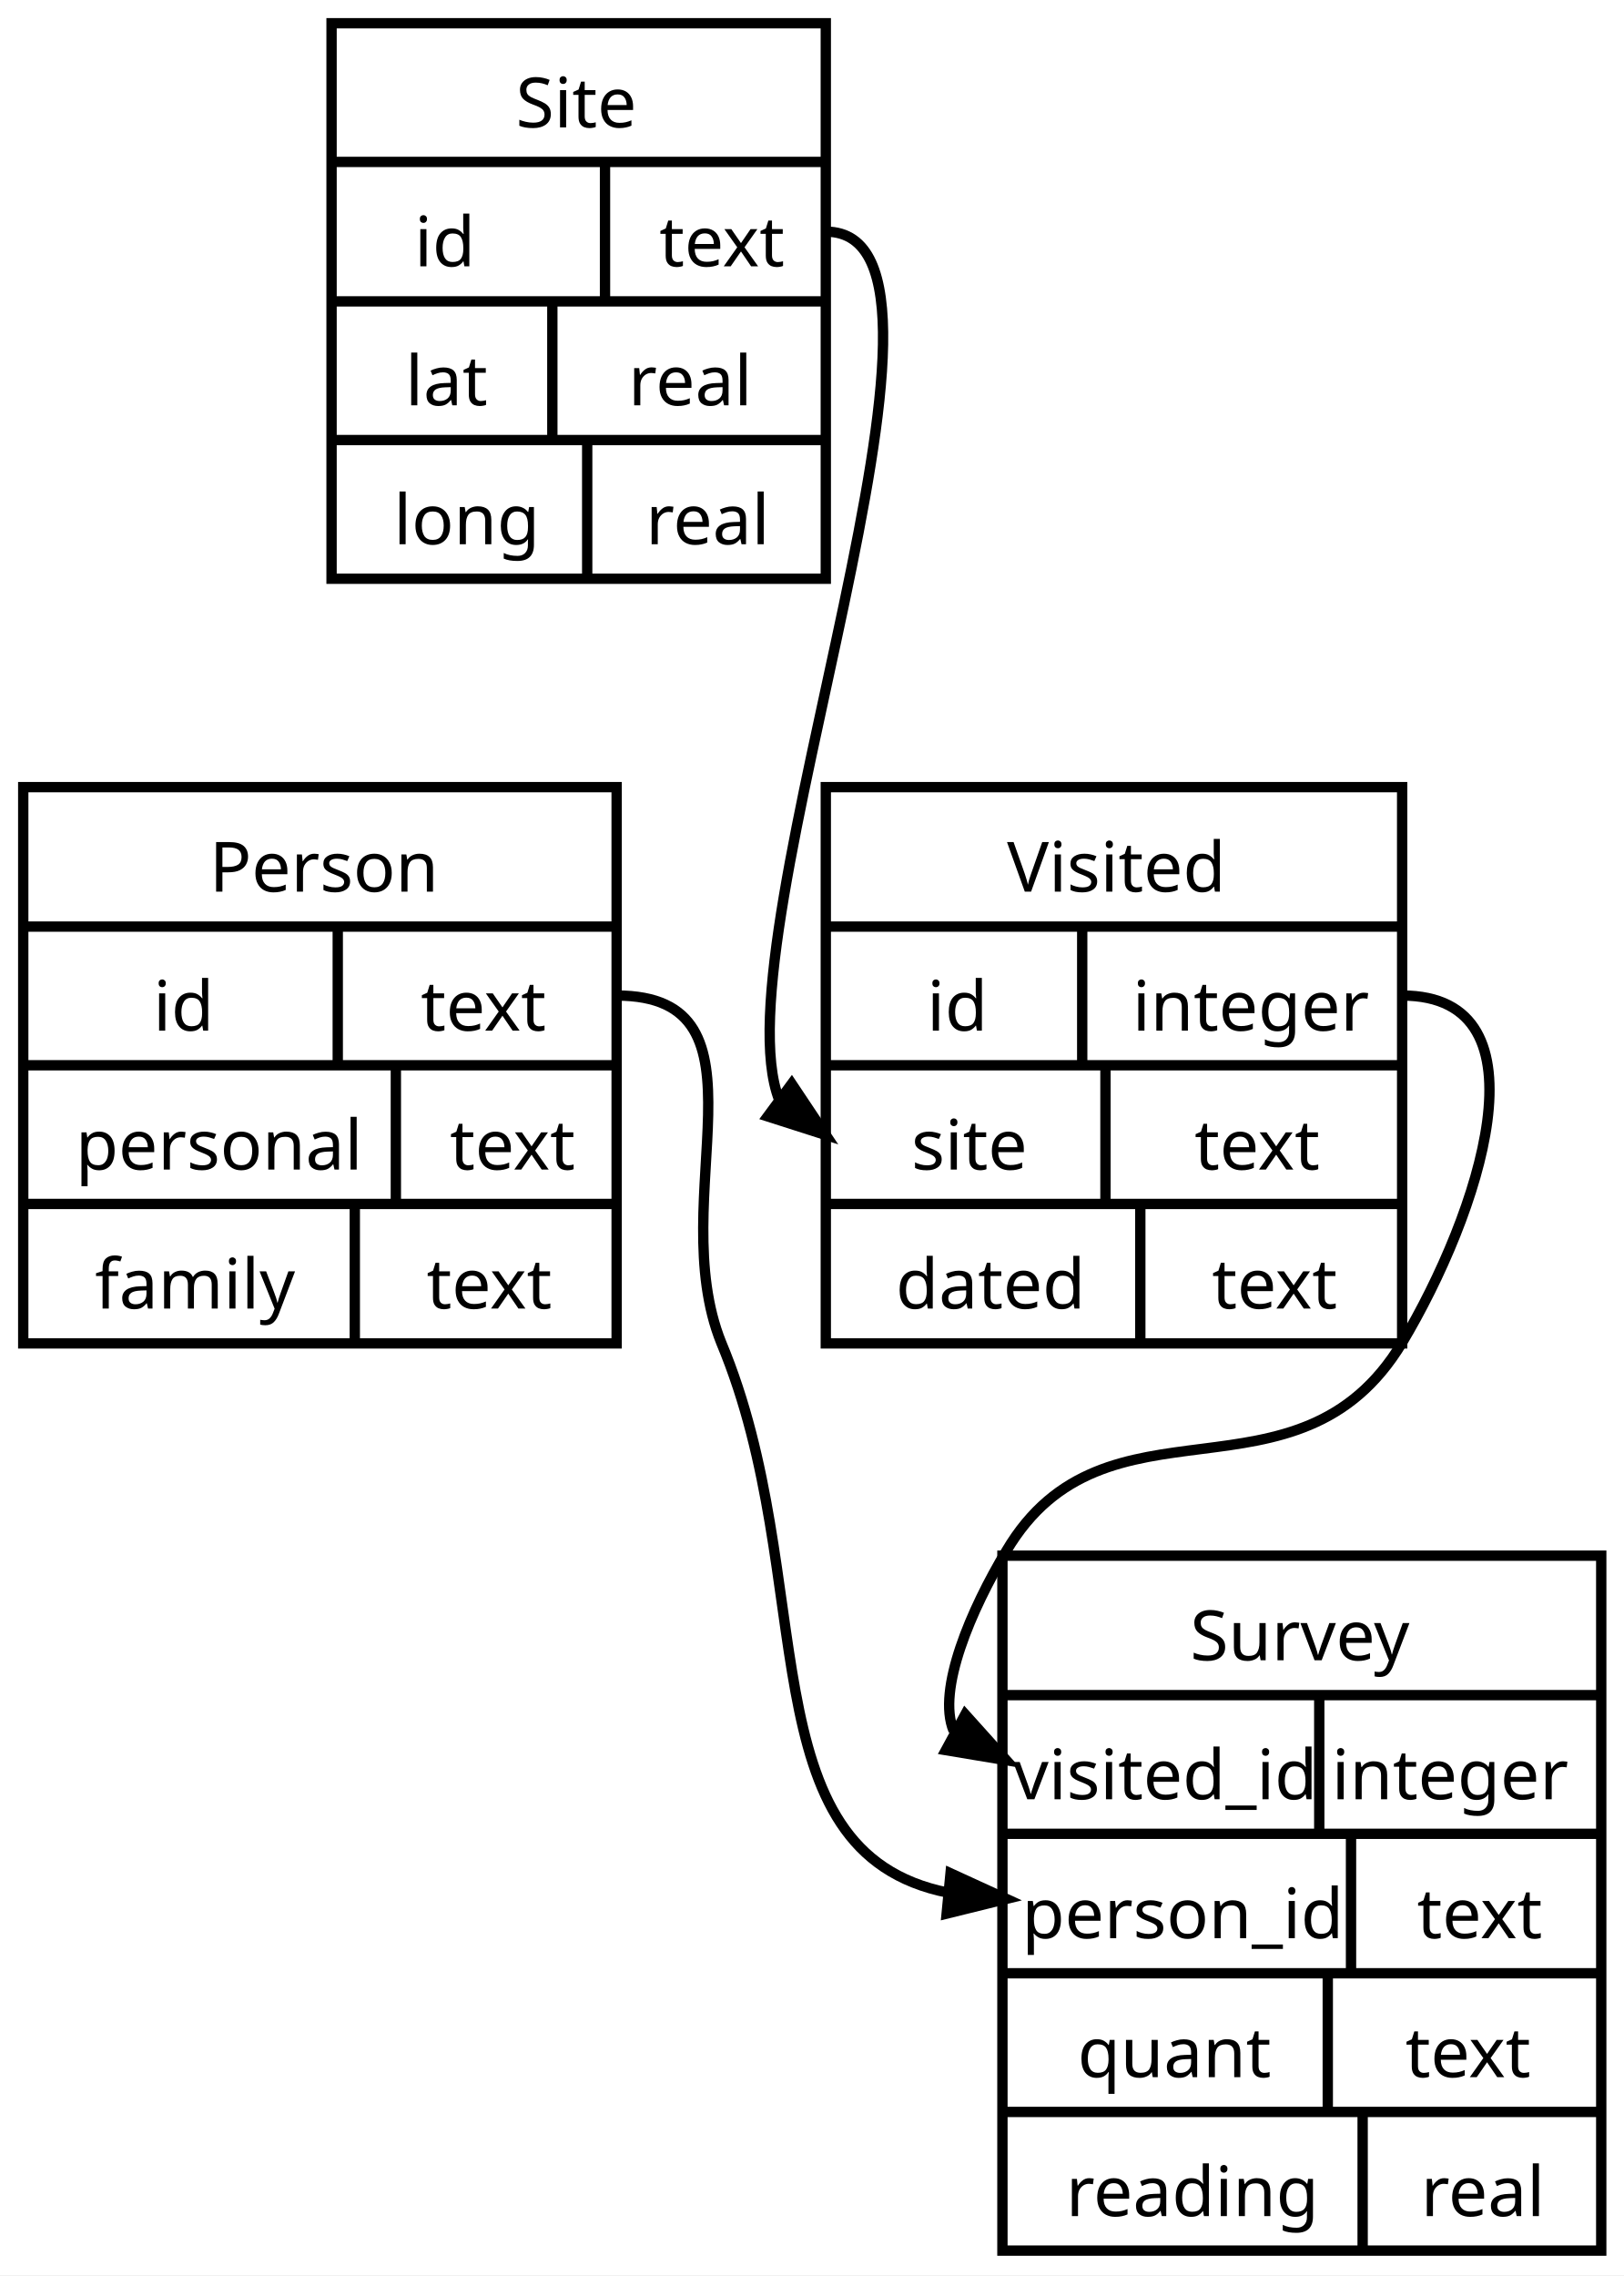
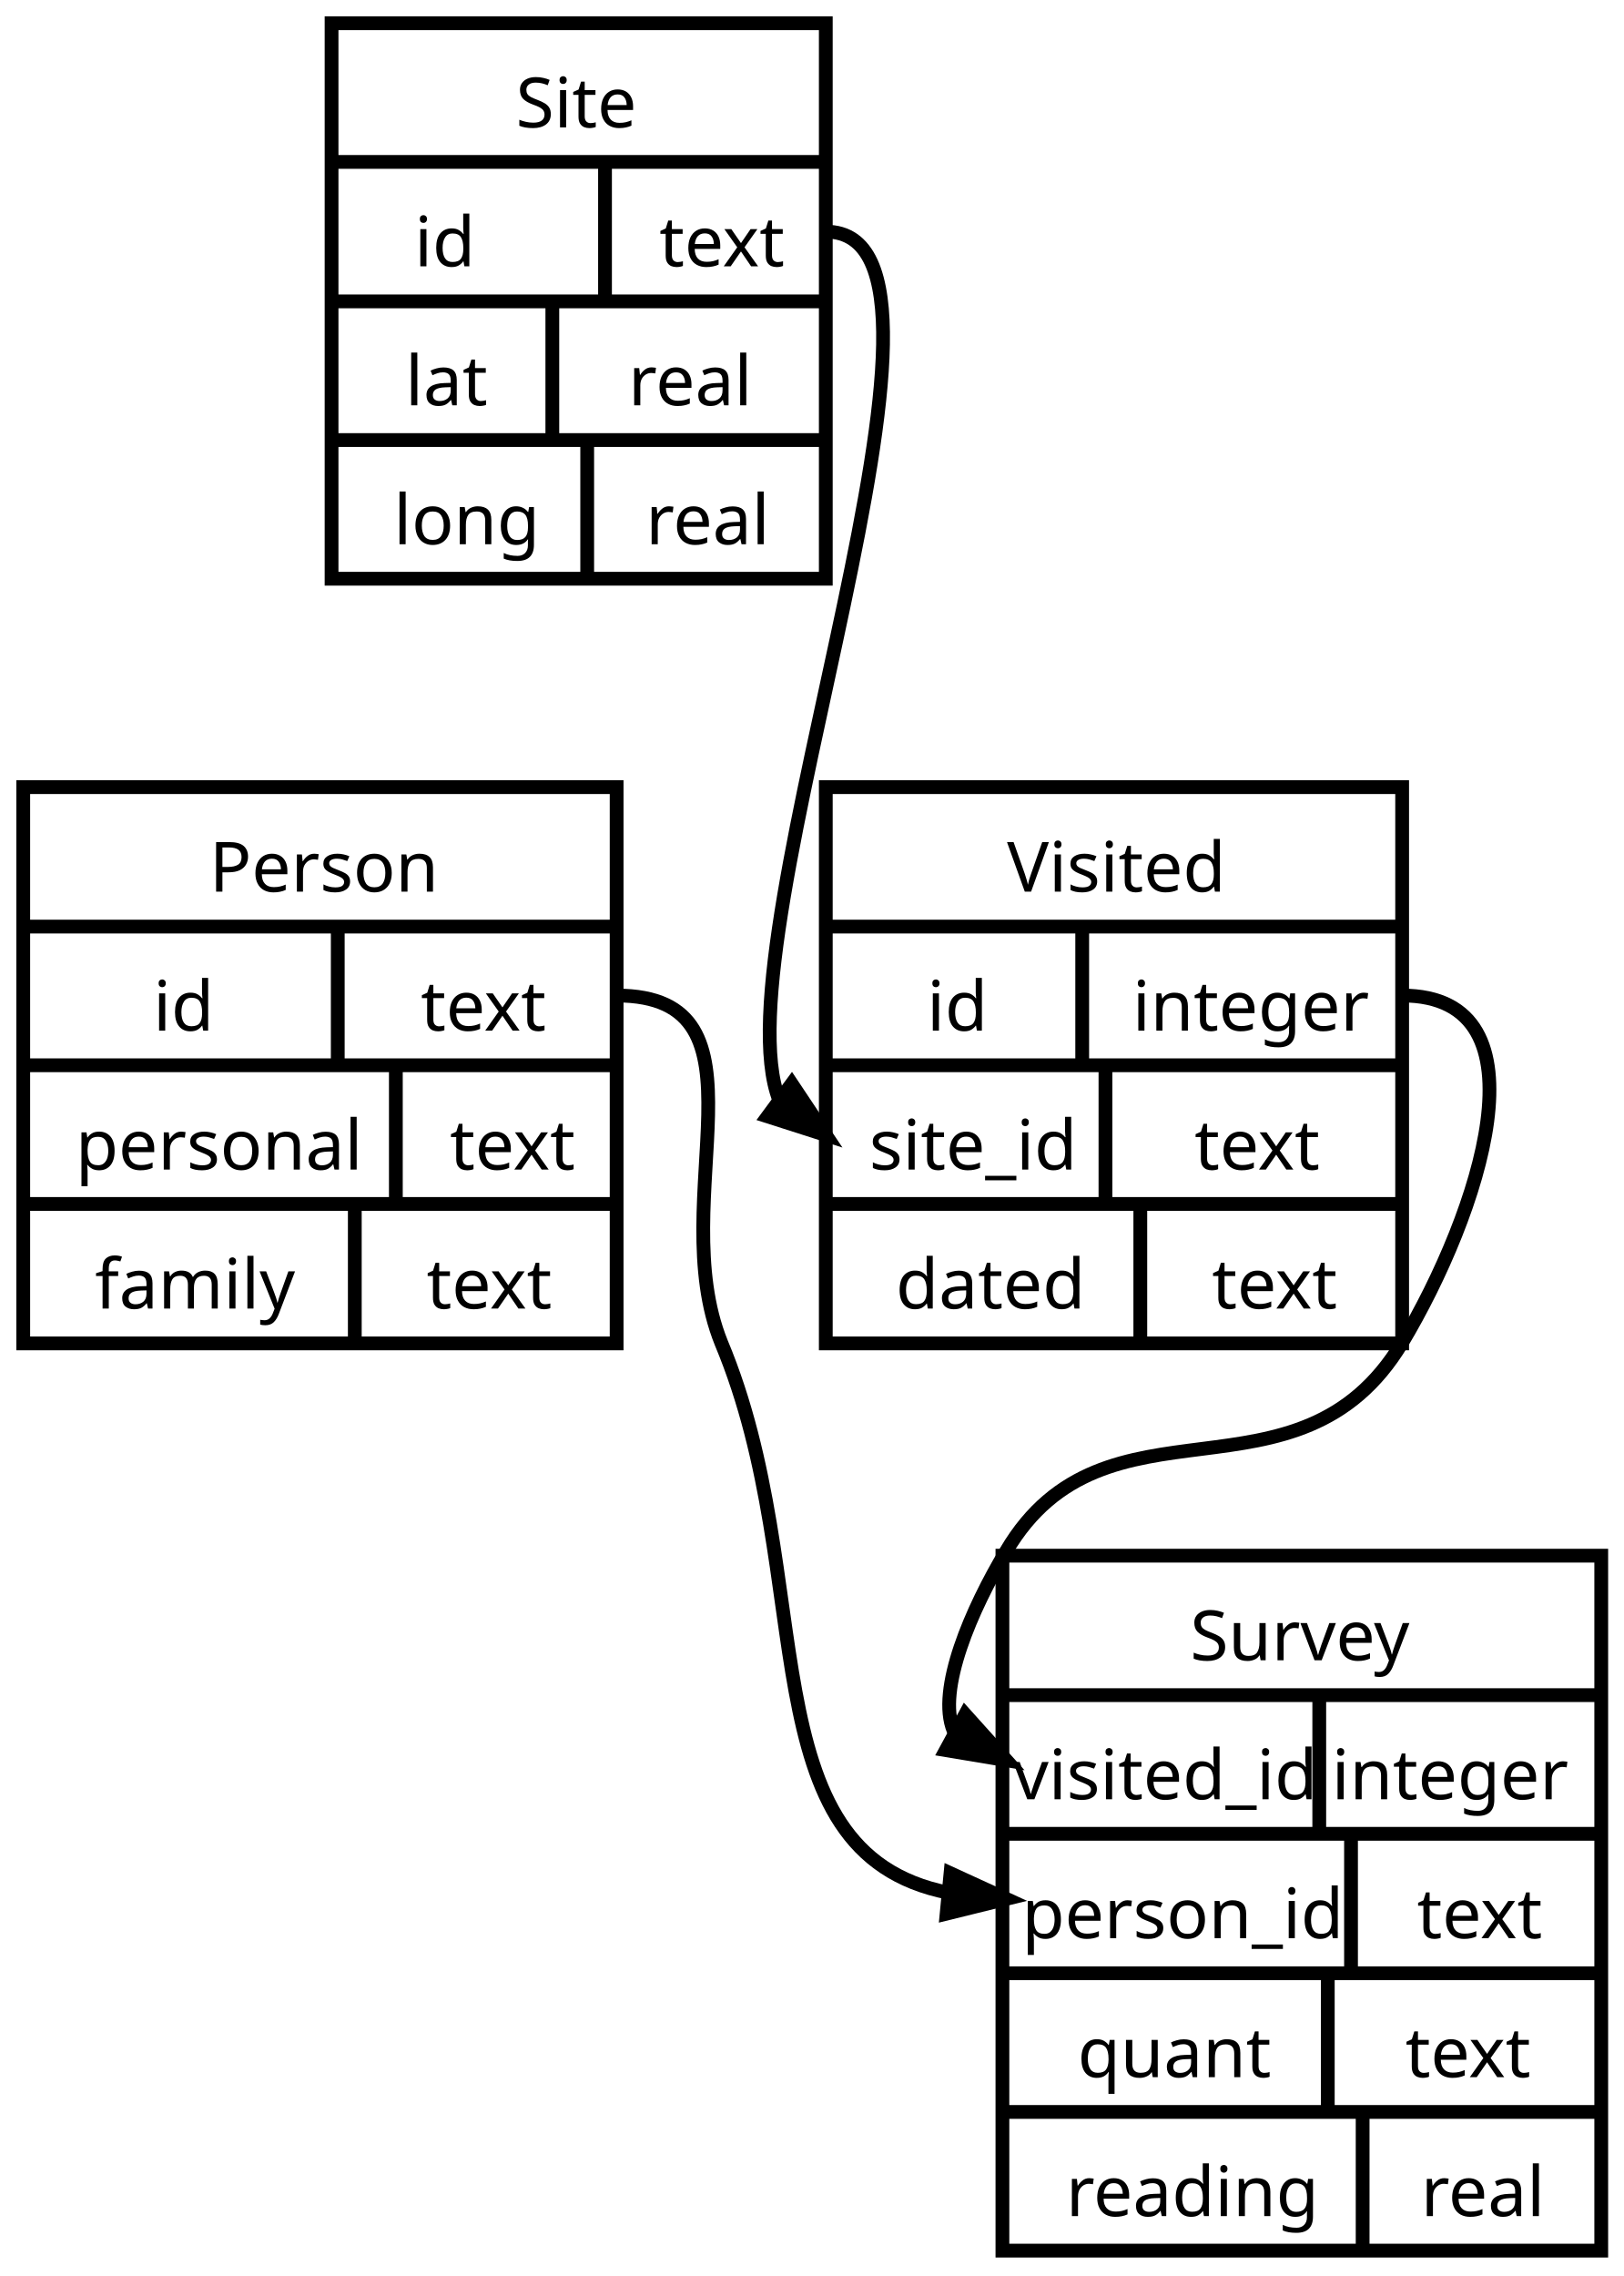
<svg xmlns="http://www.w3.org/2000/svg" version="1.1" id="Layer_1" x="0px" y="0px" viewBox="0 0 279.4 391.7" style="enable-background:new 0 0 279.4 391.7;" xml:space="preserve">
  <style type="text/css">
- 	.st0{fill:#FFFFFF;stroke:#FFFFFF;stroke-width:1.333;stroke-miterlimit:5.333;}
- 	.st1{fill:none;stroke:#000000;stroke-width:1.333;stroke-miterlimit:5.333;}
+ 	.st0{fill:#FFFFFF;stroke:#FFFFFF;stroke-width:1.778;stroke-miterlimit:7.111;}
+ 	.st1{fill:none;stroke:#000000;stroke-width:1.778;stroke-miterlimit:7.111;}
	.st2{font-family:'ArialMT';}
	.st3{font-size:11.957px;}
- 	.st4{stroke:#000000;stroke-width:1.333;stroke-miterlimit:5.333;}
+ 	.st4{stroke:#000000;stroke-width:1.778;stroke-miterlimit:7.111;}
</style>
  <g id="graph0" transform="scale(1.33333 1.33333) rotate(0) translate(4 388)">
    <polygon class="st0" points="-4,-95 -4,-388 205.5,-388 205.5,-95  " />
    <g id="node1">
      <polygon class="st1" points="-1,-214.6 -1,-286.4 75.6,-286.4 75.6,-214.6   " />
-       <text transform="matrix(0.7536 0 0 0.75 23.0268 -272.9091)" class="st2 st3">Person</text>
+       <text transform="matrix(0.7536 0 0 0.75 23.0264 -272.9091)" class="st2 st3">Person</text>
      <line class="st1" x1="-1" y1="-268.4" x2="75.6" y2="-268.4" />
-       <text transform="matrix(0.7536 0 0 0.75 15.7732 -254.9728)" class="st2 st3">id</text>
+       <text transform="matrix(0.7536 0 0 0.75 15.7725 -254.9728)" class="st2 st3">id</text>
      <line class="st1" x1="39.6" y1="-250.5" x2="39.6" y2="-268.4" />
-       <text transform="matrix(0.7536 0 0 0.75 50.3169 -254.9728)" class="st2 st3">text</text>
+       <text transform="matrix(0.7536 0 0 0.75 50.3165 -254.9728)" class="st2 st3">text</text>
      <line class="st1" x1="-1" y1="-250.5" x2="75.6" y2="-250.5" />
-       <text transform="matrix(0.7536 0 0 0.75 5.7511 -237.0365)" class="st2 st3">personal</text>
+       <text transform="matrix(0.7536 0 0 0.75 5.7508 -237.0365)" class="st2 st3">personal</text>
      <line class="st1" x1="47.1" y1="-232.6" x2="47.1" y2="-250.5" />
-       <text transform="matrix(0.7536 0 0 0.75 54.072 -237.0365)" class="st2 st3">text</text>
+       <text transform="matrix(0.7536 0 0 0.75 54.0713 -237.0365)" class="st2 st3">text</text>
      <line class="st1" x1="-1" y1="-232.6" x2="75.6" y2="-232.6" />
-       <text transform="matrix(0.7536 0 0 0.75 8.2648 -219.1002)" class="st2 st3">family</text>
+       <text transform="matrix(0.7536 0 0 0.75 8.2644 -219.1002)" class="st2 st3">family</text>
      <line class="st1" x1="41.8" y1="-214.6" x2="41.8" y2="-232.6" />
-       <text transform="matrix(0.7536 0 0 0.75 51.068 -219.1002)" class="st2 st3">text</text>
+       <text transform="matrix(0.7536 0 0 0.75 51.0676 -219.1002)" class="st2 st3">text</text>
    </g>
    <g id="node4">
      <polygon class="st1" points="125.4,-97.5 125.4,-187.2 202.7,-187.2 202.7,-97.5   " />
-       <text transform="matrix(0.7536 0 0 0.75 149.6303 -173.6987)" class="st2 st3">Survey</text>
+       <text transform="matrix(0.7536 0 0 0.75 149.6299 -173.6987)" class="st2 st3">Survey</text>
      <line class="st1" x1="125.4" y1="-169.2" x2="202.7" y2="-169.2" />
-       <text transform="matrix(0.7536 0 0 0.75 126.7845 -155.7631)" class="st2 st3">visited_id</text>
+       <text transform="matrix(0.7536 0 0 0.75 126.7841 -155.7631)" class="st2 st3">visited_id</text>
      <line class="st1" x1="166.3" y1="-151.1" x2="166.3" y2="-169.1" />
-       <text transform="matrix(0.7536 0 0 0.75 167.8998 -155.7631)" class="st2 st3">integer</text>
+       <text transform="matrix(0.7536 0 0 0.75 167.8991 -155.7631)" class="st2 st3">integer</text>
      <line class="st1" x1="125.4" y1="-151.3" x2="202.7" y2="-151.3" />
-       <text transform="matrix(0.7536 0 0 0.75 127.911 -137.826)" class="st2 st3">person_id</text>
+       <text transform="matrix(0.7536 0 0 0.75 127.9106 -137.826)" class="st2 st3">person_id</text>
      <line class="st1" x1="170.4" y1="-133.3" x2="170.4" y2="-151.3" />
-       <text transform="matrix(0.7536 0 0 0.75 178.9206 -137.826)" class="st2 st3">text</text>
+       <text transform="matrix(0.7536 0 0 0.75 178.9199 -137.826)" class="st2 st3">text</text>
      <line class="st1" x1="125.4" y1="-133.3" x2="202.7" y2="-133.3" />
-       <text transform="matrix(0.7536 0 0 0.75 135.1063 -119.8904)" class="st2 st3">quant</text>
+       <text transform="matrix(0.7536 0 0 0.75 135.1059 -119.8904)" class="st2 st3">quant</text>
      <line class="st1" x1="167.4" y1="-115.4" x2="167.4" y2="-133.3" />
-       <text transform="matrix(0.7536 0 0 0.75 177.4184 -119.8904)" class="st2 st3">text</text>
+       <text transform="matrix(0.7536 0 0 0.75 177.4181 -119.8904)" class="st2 st3">text</text>
      <line class="st1" x1="125.4" y1="-115.4" x2="202.7" y2="-115.4" />
-       <text transform="matrix(0.7536 0 0 0.75 133.6034 -101.9534)" class="st2 st3">reading</text>
+       <text transform="matrix(0.7536 0 0 0.75 133.603 -101.9534)" class="st2 st3">reading</text>
      <line class="st1" x1="171.9" y1="-97.5" x2="171.9" y2="-115.4" />
-       <text transform="matrix(0.7536 0 0 0.75 179.4209 -101.9534)" class="st2 st3">real</text>
+       <text transform="matrix(0.7536 0 0 0.75 179.4205 -101.9534)" class="st2 st3">real</text>
    </g>
    <g id="edge6">
      <path class="st1" d="M75.6-259.5c21,0,6,26.2,13.5,44.8c12.8,30.6,3,65.8,29.3,71" />
      <polygon class="st4" points="118.7,-146.2 125.9,-142.9 118.2,-141   " />
    </g>
    <g id="node2">
      <polygon class="st1" points="38.8,-313.3 38.8,-385 102.6,-385 102.6,-313.3   " />
-       <text transform="matrix(0.7536 0 0 0.75 62.5821 -371.5585)" class="st2 st3">Site</text>
+       <text transform="matrix(0.7536 0 0 0.75 62.5817 -371.5585)" class="st2 st3">Site</text>
      <line class="st1" x1="38.8" y1="-367.1" x2="102.6" y2="-367.1" />
-       <text transform="matrix(0.7536 0 0 0.75 44.8065 -353.6222)" class="st2 st3">  id</text>
+       <text transform="matrix(0.7536 0 0 0.75 44.8062 -353.6222)" class="st2 st3">  id</text>
      <line class="st1" x1="74.1" y1="-349.1" x2="74.1" y2="-367.1" />
-       <text transform="matrix(0.7536 0 0 0.75 81.1069 -353.6222)" class="st2 st3">text</text>
+       <text transform="matrix(0.7536 0 0 0.75 81.1065 -353.6222)" class="st2 st3">text</text>
      <line class="st1" x1="38.8" y1="-349.1" x2="102.6" y2="-349.1" />
-       <text transform="matrix(0.7536 0 0 0.75 48.3148 -335.6859)" class="st2 st3">lat</text>
+       <text transform="matrix(0.7536 0 0 0.75 48.3145 -335.6859)" class="st2 st3">lat</text>
      <line class="st1" x1="67.3" y1="-331.2" x2="67.3" y2="-349.1" />
-       <text transform="matrix(0.7536 0 0 0.75 77.1013 -335.6859)" class="st2 st3">real</text>
+       <text transform="matrix(0.7536 0 0 0.75 77.1009 -335.6859)" class="st2 st3">real</text>
      <line class="st1" x1="38.8" y1="-331.2" x2="102.6" y2="-331.2" />
-       <text transform="matrix(0.7536 0 0 0.75 46.8079 -317.7496)" class="st2 st3">long</text>
+       <text transform="matrix(0.7536 0 0 0.75 46.8075 -317.7496)" class="st2 st3">long</text>
      <line class="st1" x1="71.8" y1="-313.3" x2="71.8" y2="-331.2" />
-       <text transform="matrix(0.7536 0 0 0.75 79.3542 -317.7496)" class="st2 st3">real</text>
+       <text transform="matrix(0.7536 0 0 0.75 79.3538 -317.7496)" class="st2 st3">real</text>
    </g>
    <g id="node3">
      <polygon class="st1" points="102.6,-214.6 102.6,-286.4 177,-286.4 177,-214.6   " />
-       <text transform="matrix(0.7536 0 0 0.75 125.9928 -272.9091)" class="st2 st3">Visited</text>
+       <text transform="matrix(0.7536 0 0 0.75 125.9924 -272.9091)" class="st2 st3">Visited</text>
      <line class="st1" x1="102.6" y1="-268.4" x2="177" y2="-268.4" />
-       <text transform="matrix(0.7536 0 0 0.75 115.6517 -254.9728)" class="st2 st3">id</text>
+       <text transform="matrix(0.7536 0 0 0.75 115.6513 -254.9728)" class="st2 st3">id</text>
      <line class="st1" x1="135.7" y1="-250.5" x2="135.7" y2="-268.4" />
-       <text transform="matrix(0.7536 0 0 0.75 142.1793 -254.9728)" class="st2 st3">integer</text>
+       <text transform="matrix(0.7536 0 0 0.75 142.179 -254.9728)" class="st2 st3">integer</text>
      <line class="st1" x1="102.6" y1="-250.5" x2="177" y2="-250.5" />
-       <text transform="matrix(0.7536 0 0 0.75 113.6492 -237.0365)" class="st2 st3">site</text>
+       <text transform="matrix(0.7536 0 0 0.75 108.207 -237.0365)" class="st2 st3">site_id</text>
      <line class="st1" x1="138.7" y1="-232.6" x2="138.7" y2="-250.5" />
-       <text transform="matrix(0.7536 0 0 0.75 150.1957 -237.0365)" class="st2 st3">text</text>
+       <text transform="matrix(0.7536 0 0 0.75 150.1953 -237.0365)" class="st2 st3">text</text>
      <line class="st1" x1="102.6" y1="-232.6" x2="177" y2="-232.6" />
-       <text transform="matrix(0.7536 0 0 0.75 111.6387 -219.1002)" class="st2 st3">dated</text>
+       <text transform="matrix(0.7536 0 0 0.75 111.6384 -219.1002)" class="st2 st3">dated</text>
      <line class="st1" x1="143.2" y1="-214.6" x2="143.2" y2="-232.6" />
-       <text transform="matrix(0.7536 0 0 0.75 152.4486 -219.1002)" class="st2 st3">text</text>
+       <text transform="matrix(0.7536 0 0 0.75 152.4479 -219.1002)" class="st2 st3">text</text>
    </g>
    <g id="edge2">
      <path class="st1" d="M102.6-358.1c22.5,0-14.3,91.2-6,112.1" />
      <polygon class="st4" points="98.2,-248.1 102.6,-241.5 95.1,-243.9   " />
    </g>
    <g id="edge4">
      <path class="st1" d="M177-259.5c19.5,0,9.8,28.4,0,44.8c-13.5,22.4-38.3,5.2-51.1,26.9c-4.5,7.5-9,17.9-6.8,23.2" />
      <polygon class="st4" points="120.6,-166.7 125.9,-160.8 118.1,-162.1   " />
    </g>
  </g>
</svg>
